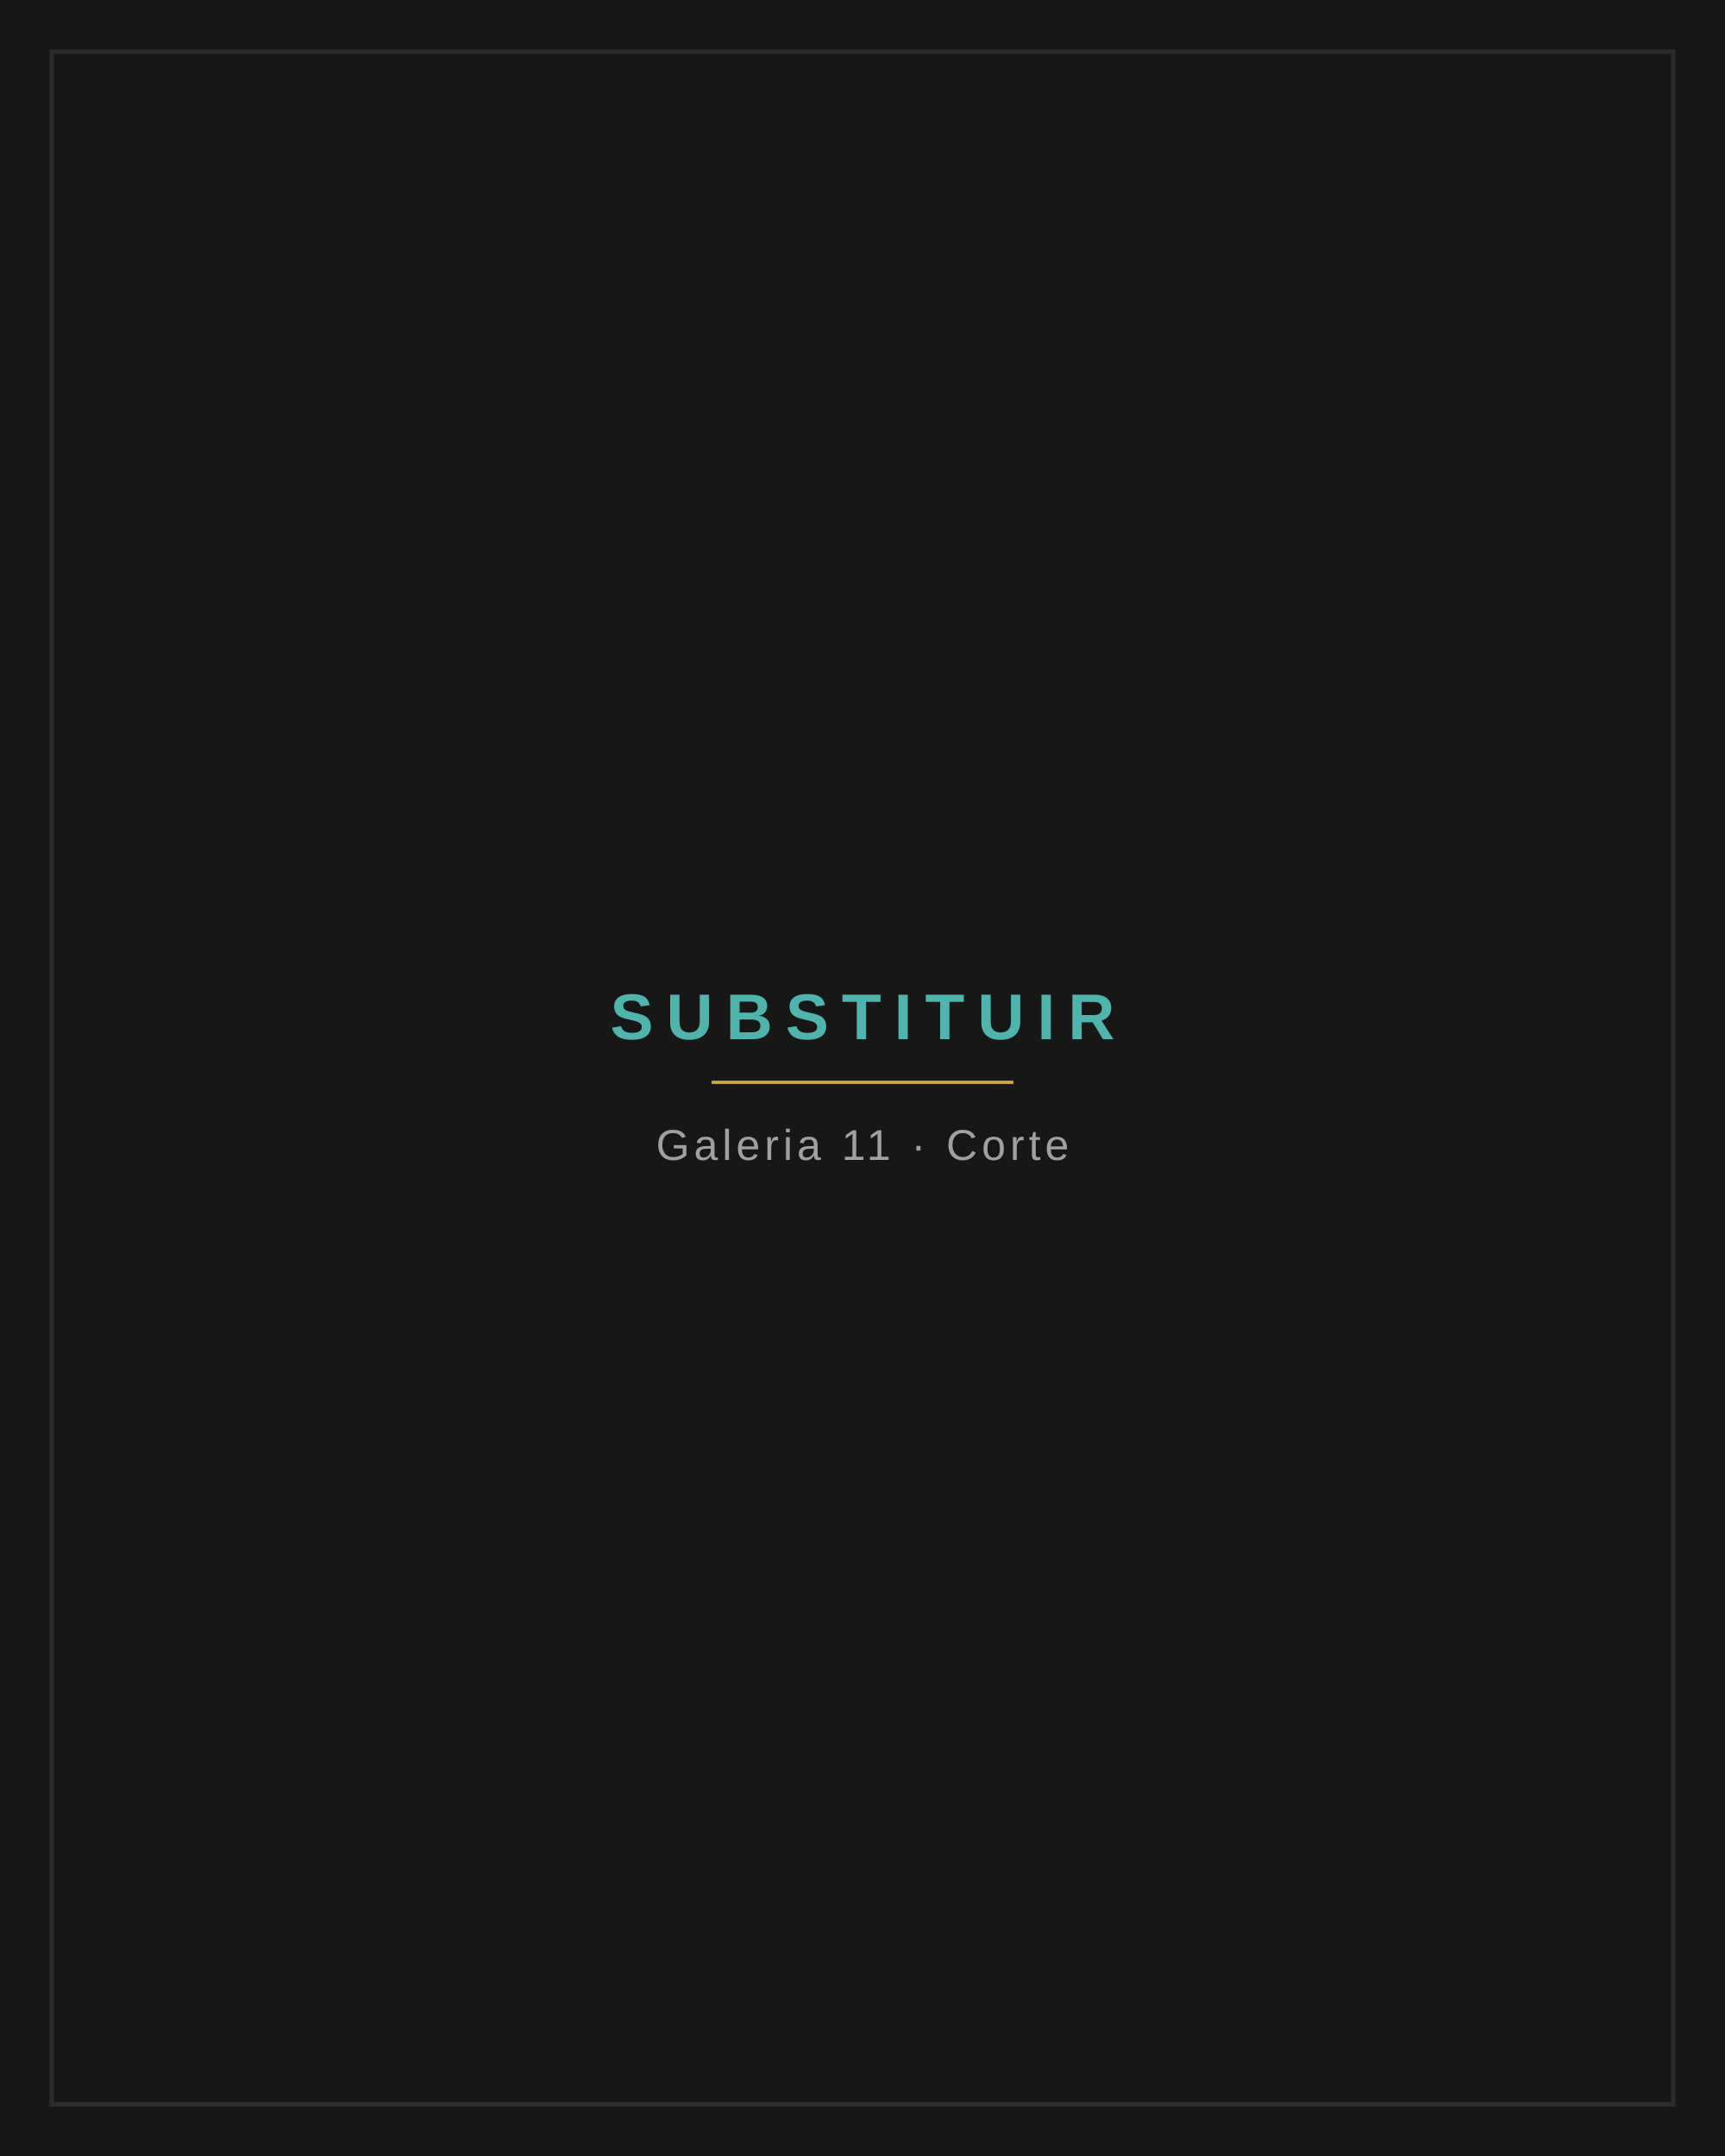
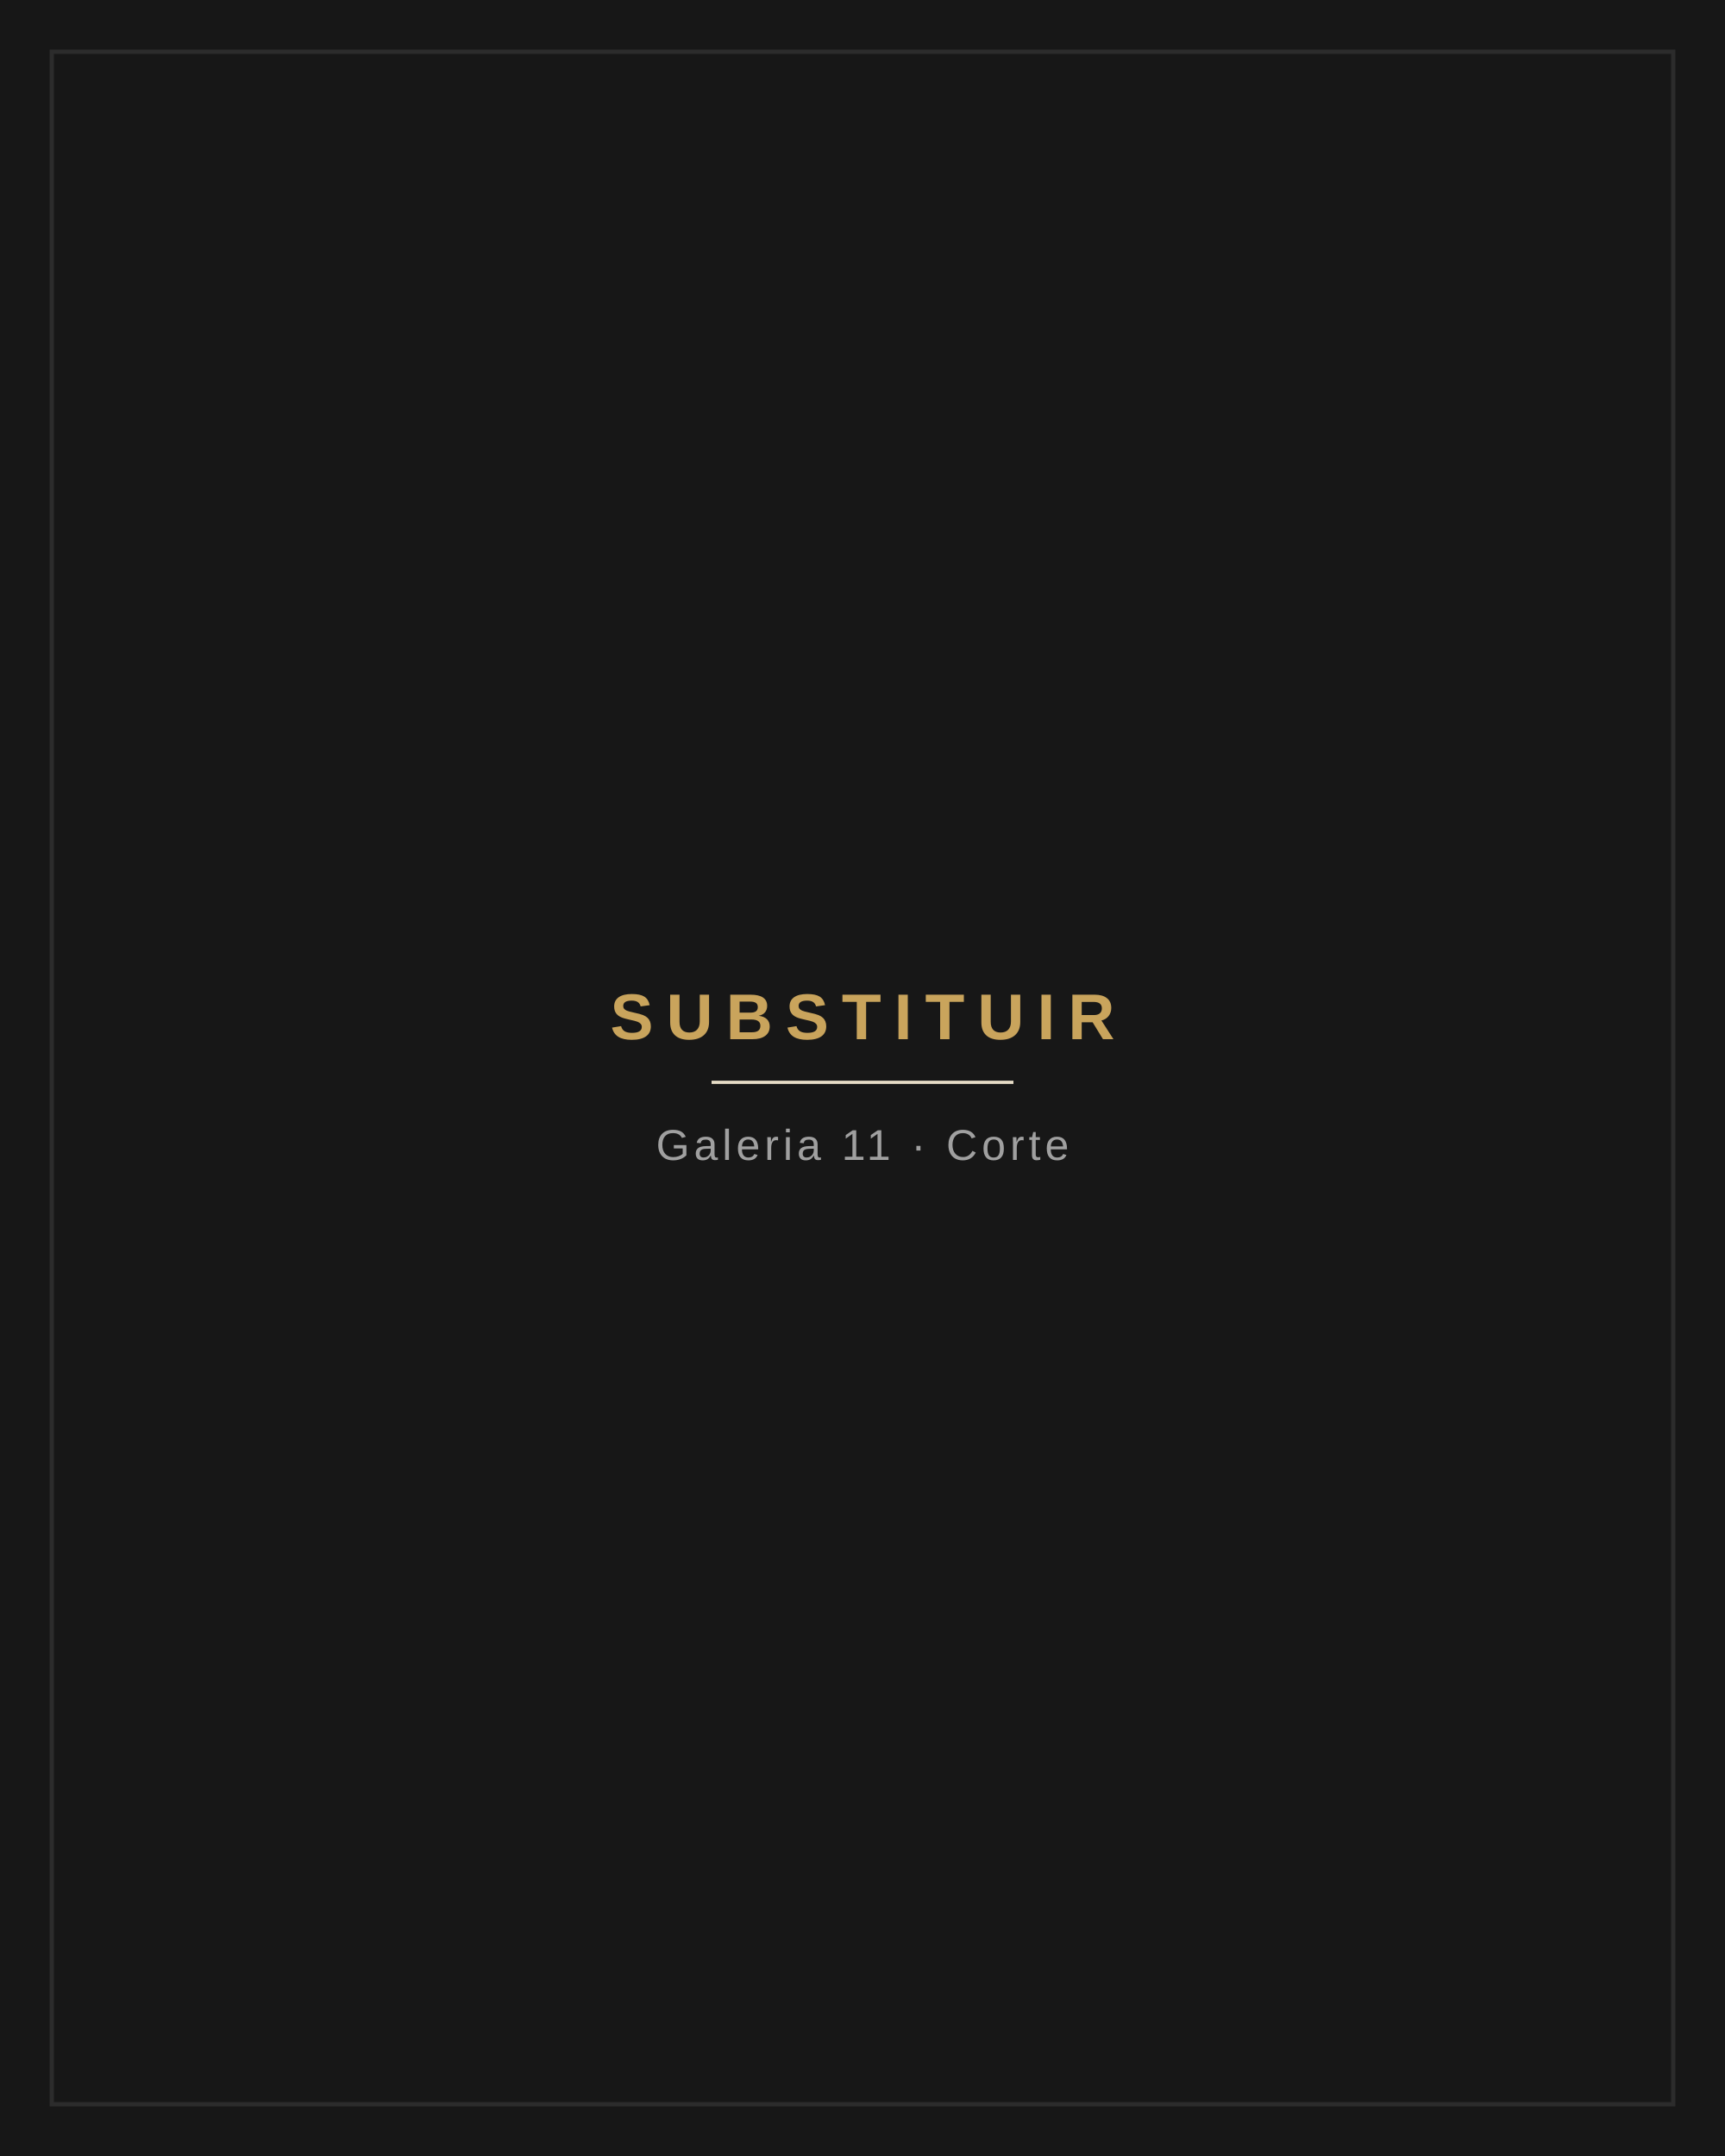
<svg xmlns="http://www.w3.org/2000/svg" width="800" height="1000" viewBox="0 0 800 1000">
  <rect width="800" height="1000" fill="#171717" />
  <rect x="24" y="24" width="752" height="952" fill="none" stroke="#2C2C2C" stroke-width="2" />
-   <line x1="330" y1="502" x2="470" y2="502" stroke="#D4A93C" stroke-width="1.5" />
-   <text x="400" y="482" fill="#4FB3AE" font-family="Arial, Helvetica, sans-serif" font-size="30" font-weight="700" letter-spacing="6" text-anchor="middle">SUBSTITUIR</text>
+   <line x1="330" y1="502" x2="470" y2="502" stroke="#E6DCC6" stroke-width="1.5" />
+   <text x="400" y="482" fill="#C9A45C" font-family="Arial, Helvetica, sans-serif" font-size="30" font-weight="700" letter-spacing="6" text-anchor="middle">SUBSTITUIR</text>
  <text x="400" y="538" fill="#A0A0A0" font-family="Arial, Helvetica, sans-serif" font-size="20" letter-spacing="2" text-anchor="middle">Galeria 11 · Corte</text>
</svg>
